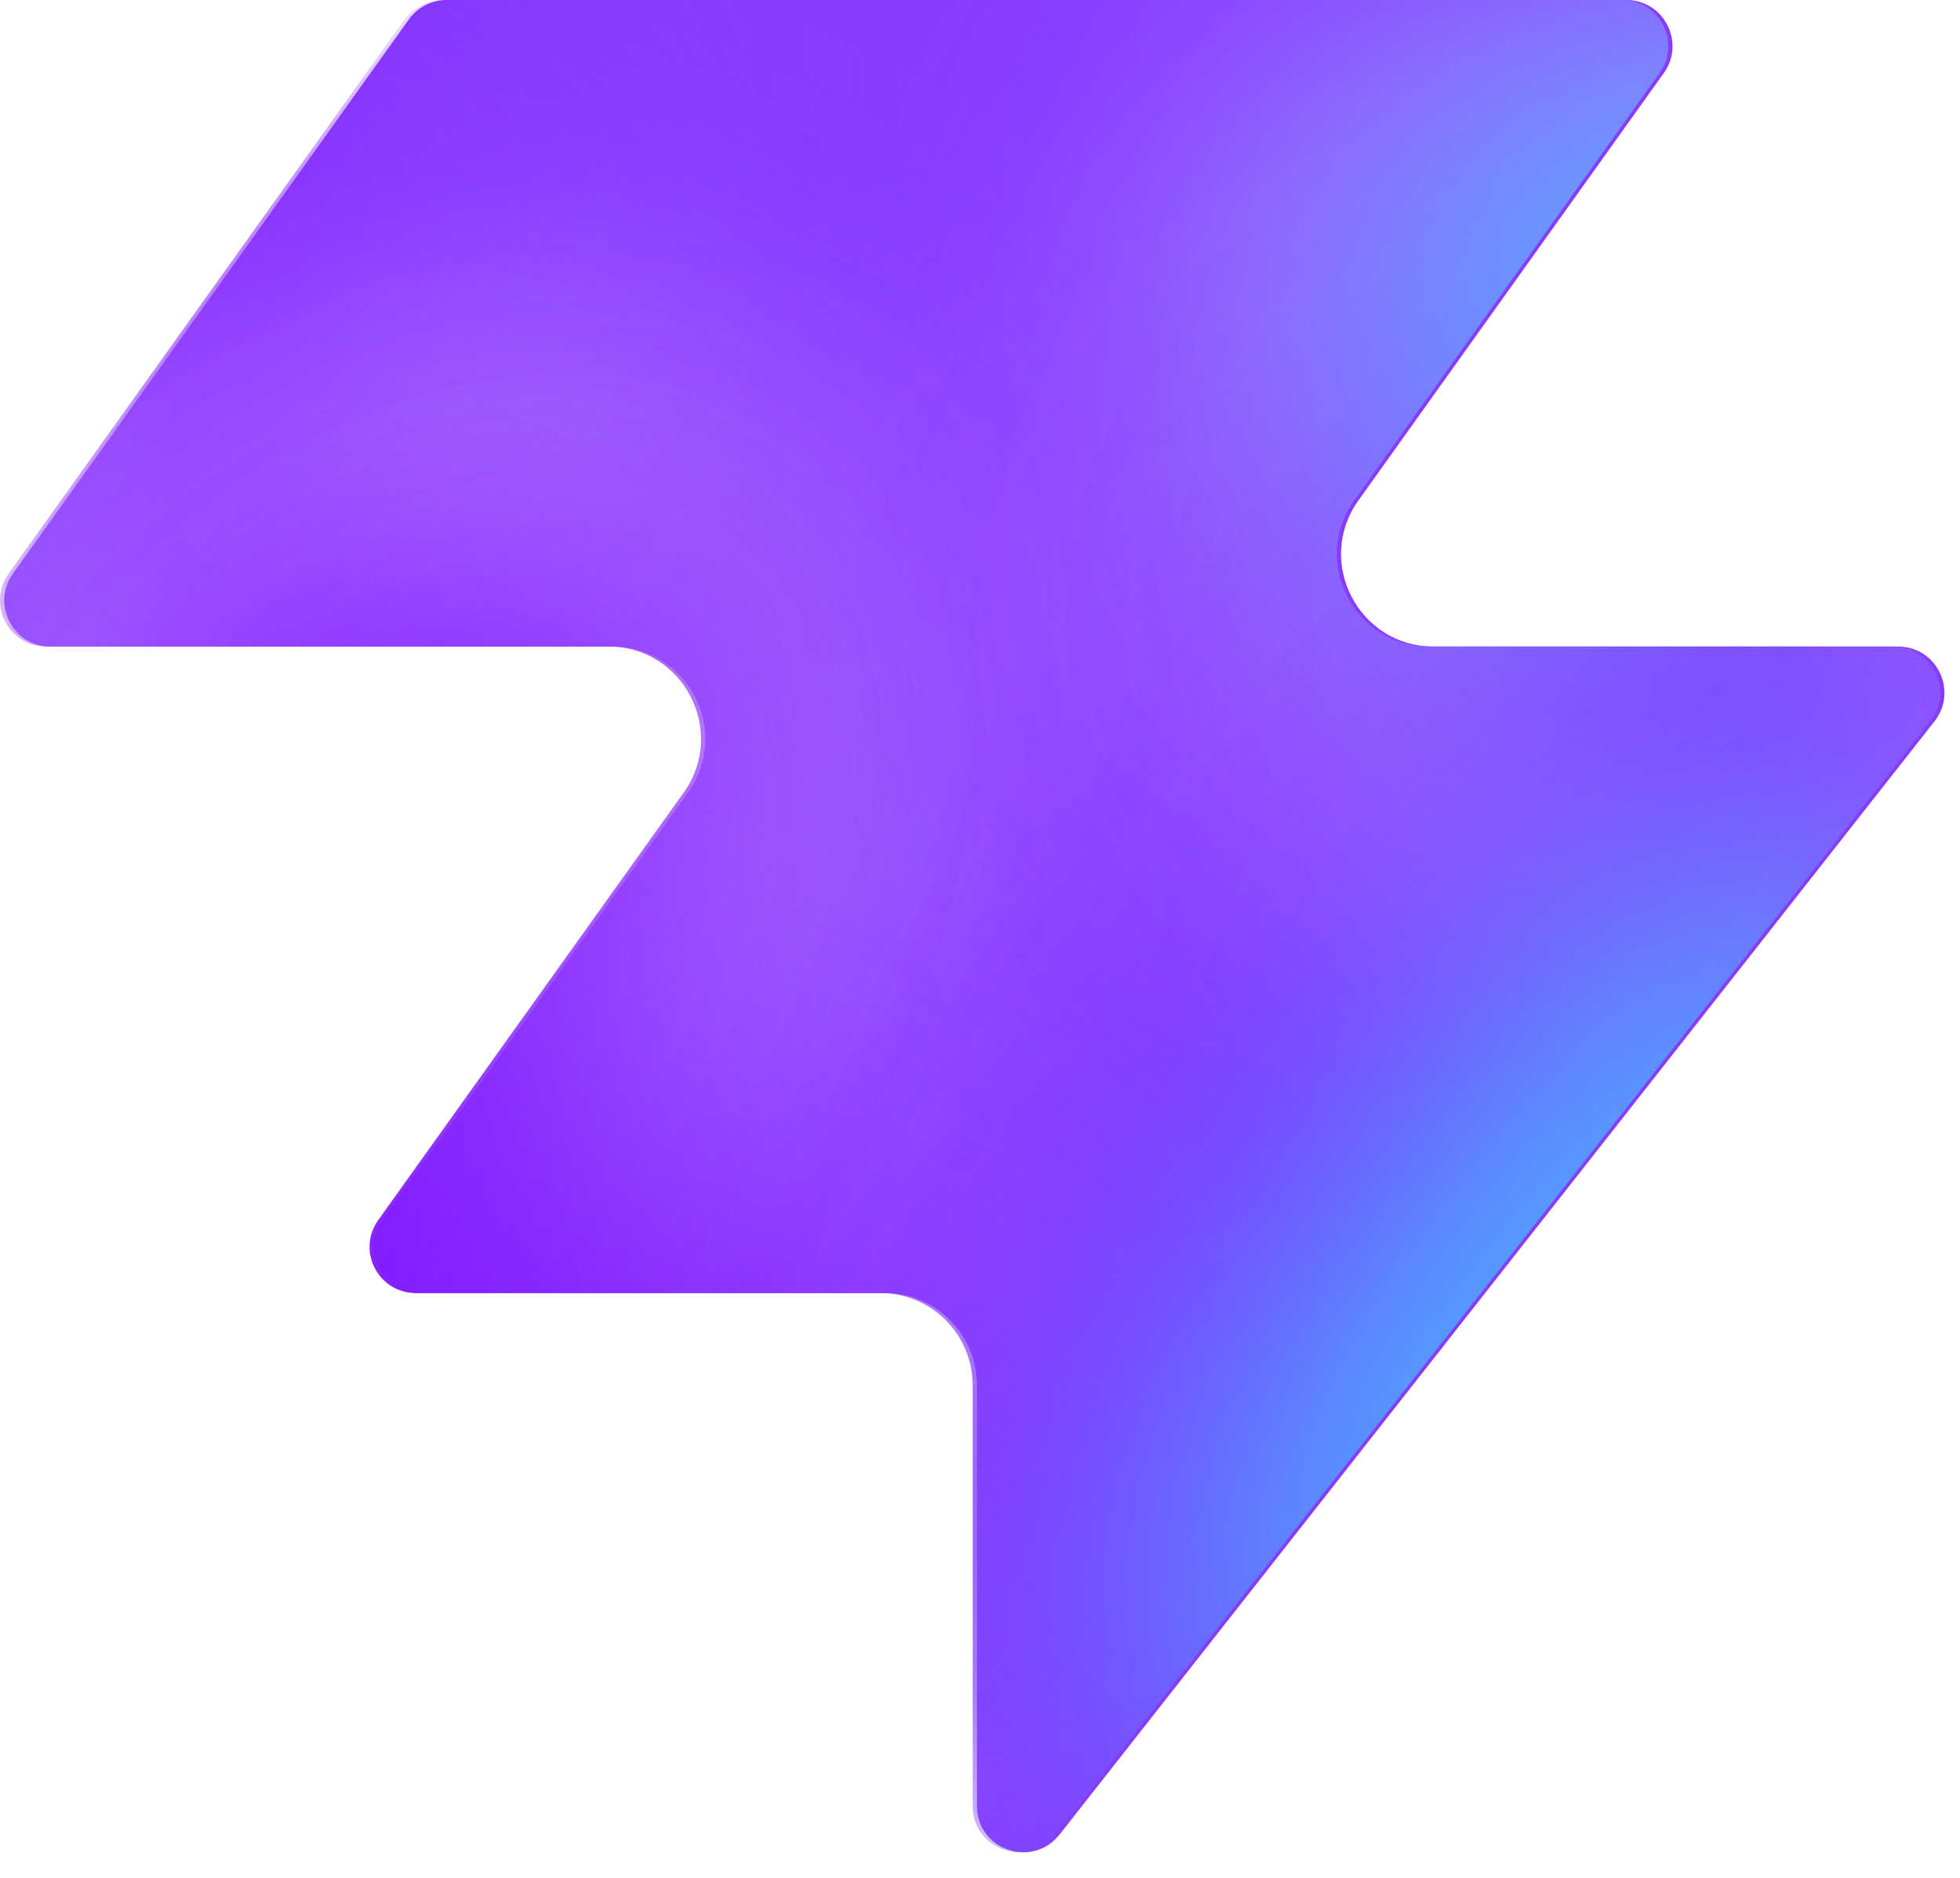
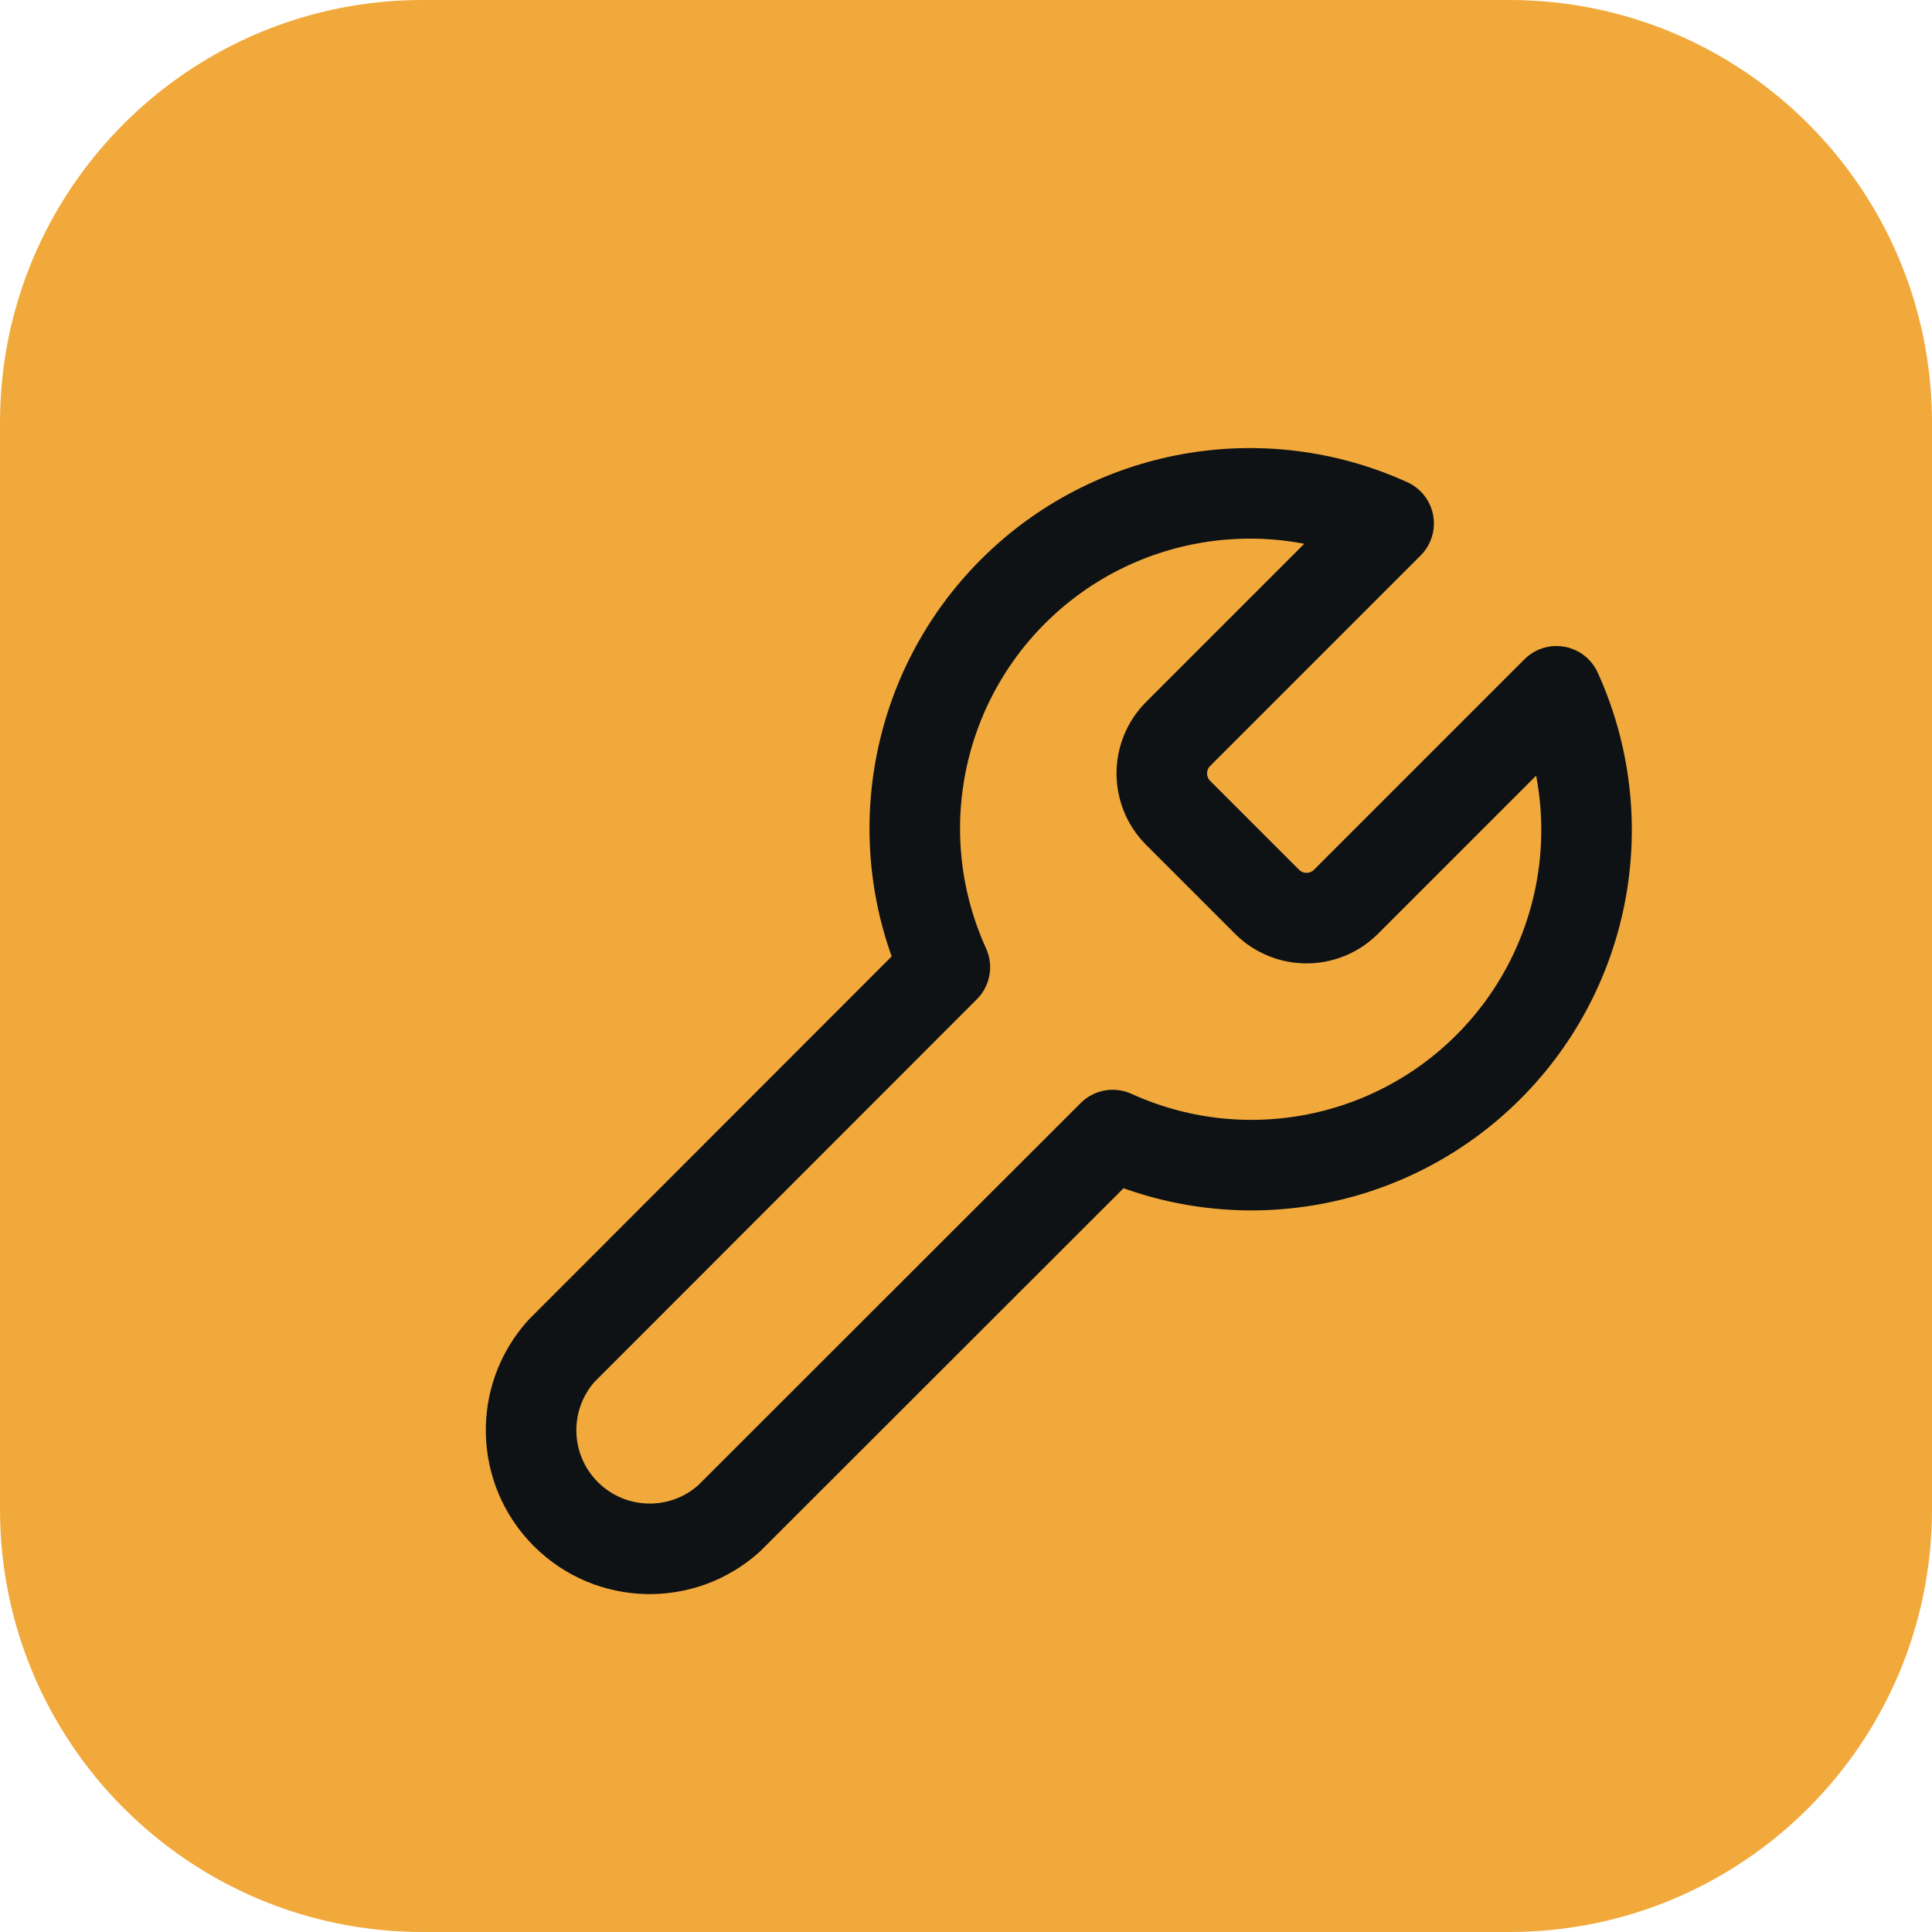
- <svg xmlns="http://www.w3.org/2000/svg" width="48" height="46" fill="none" viewBox="0 0 48 46">
-   <path fill="#863bff" d="M25.946 44.938c-.664.845-2.021.375-2.021-.698V33.937a2.26 2.26 0 0 0-2.262-2.262H10.287c-.92 0-1.456-1.04-.92-1.788l7.48-10.471c1.07-1.497 0-3.578-1.842-3.578H1.237c-.92 0-1.456-1.04-.92-1.788L10.013.474c.214-.297.556-.474.92-.474h28.894c.92 0 1.456 1.04.92 1.788l-7.48 10.471c-1.07 1.498 0 3.579 1.842 3.579h11.377c.943 0 1.473 1.088.89 1.83L25.947 44.94z" style="fill:#863bff;fill:color(display-p3 .525 .23 1);fill-opacity:1" />
-   <mask id="a" width="48" height="46" x="0" y="0" maskUnits="userSpaceOnUse" style="mask-type:alpha">
-     <path fill="#000" d="M25.842 44.938c-.664.844-2.021.375-2.021-.698V33.937a2.26 2.26 0 0 0-2.262-2.262H10.183c-.92 0-1.456-1.04-.92-1.788l7.48-10.471c1.07-1.498 0-3.579-1.842-3.579H1.133c-.92 0-1.456-1.04-.92-1.787L9.91.473c.214-.297.556-.474.92-.474h28.894c.92 0 1.456 1.04.92 1.788l-7.48 10.471c-1.07 1.498 0 3.578 1.842 3.578h11.377c.943 0 1.473 1.088.89 1.832L25.843 44.94z" style="fill:#000;fill-opacity:1" />
-   </mask>
-   <g mask="url(#a)">
-     <g filter="url(#b)">
-       <ellipse cx="5.508" cy="14.704" fill="#ede6ff" rx="5.508" ry="14.704" style="fill:#ede6ff;fill:color(display-p3 .927 .903 1);fill-opacity:1" transform="matrix(.00324 1 1 -.00324 -4.47 31.516)" />
-     </g>
-     <g filter="url(#c)">
-       <ellipse cx="10.399" cy="29.851" fill="#ede6ff" rx="10.399" ry="29.851" style="fill:#ede6ff;fill:color(display-p3 .927 .903 1);fill-opacity:1" transform="matrix(.00324 1 1 -.00324 -39.328 7.883)" />
-     </g>
-     <g filter="url(#d)">
-       <ellipse cx="5.508" cy="30.487" fill="#7e14ff" rx="5.508" ry="30.487" style="fill:#7e14ff;fill:color(display-p3 .492 .077 1);fill-opacity:1" transform="rotate(89.814 -25.913 -14.639)scale(1 -1)" />
-     </g>
-     <g filter="url(#e)">
-       <ellipse cx="5.508" cy="30.599" fill="#7e14ff" rx="5.508" ry="30.599" style="fill:#7e14ff;fill:color(display-p3 .492 .077 1);fill-opacity:1" transform="rotate(89.814 -32.644 -3.334)scale(1 -1)" />
-     </g>
-     <g filter="url(#f)">
-       <ellipse cx="5.508" cy="30.599" fill="#7e14ff" rx="5.508" ry="30.599" style="fill:#7e14ff;fill:color(display-p3 .492 .077 1);fill-opacity:1" transform="matrix(.00324 1 1 -.00324 -34.34 30.47)" />
-     </g>
-     <g filter="url(#g)">
-       <ellipse cx="14.072" cy="22.078" fill="#ede6ff" rx="14.072" ry="22.078" style="fill:#ede6ff;fill:color(display-p3 .927 .903 1);fill-opacity:1" transform="rotate(93.35 24.506 48.493)scale(-1 1)" />
-     </g>
-     <g filter="url(#h)">
-       <ellipse cx="3.47" cy="21.501" fill="#7e14ff" rx="3.47" ry="21.501" style="fill:#7e14ff;fill:color(display-p3 .492 .077 1);fill-opacity:1" transform="rotate(89.009 28.708 47.59)scale(-1 1)" />
-     </g>
-     <g filter="url(#i)">
-       <ellipse cx="3.47" cy="21.501" fill="#7e14ff" rx="3.47" ry="21.501" style="fill:#7e14ff;fill:color(display-p3 .492 .077 1);fill-opacity:1" transform="rotate(89.009 28.708 47.59)scale(-1 1)" />
-     </g>
-     <g filter="url(#j)">
-       <ellipse cx=".387" cy="8.972" fill="#7e14ff" rx="4.407" ry="29.108" style="fill:#7e14ff;fill:color(display-p3 .492 .077 1);fill-opacity:1" transform="rotate(39.51 .387 8.972)" />
-     </g>
-     <g filter="url(#k)">
-       <ellipse cx="47.523" cy="-6.092" fill="#7e14ff" rx="4.407" ry="29.108" style="fill:#7e14ff;fill:color(display-p3 .492 .077 1);fill-opacity:1" transform="rotate(37.892 47.523 -6.092)" />
-     </g>
-     <g filter="url(#l)">
-       <ellipse cx="41.412" cy="6.333" fill="#47bfff" rx="5.971" ry="9.665" style="fill:#47bfff;fill:color(display-p3 .28 .748 1);fill-opacity:1" transform="rotate(37.892 41.412 6.333)" />
-     </g>
-     <g filter="url(#m)">
-       <ellipse cx="-1.879" cy="38.332" fill="#7e14ff" rx="4.407" ry="29.108" style="fill:#7e14ff;fill:color(display-p3 .492 .077 1);fill-opacity:1" transform="rotate(37.892 -1.88 38.332)" />
-     </g>
-     <g filter="url(#n)">
-       <ellipse cx="-1.879" cy="38.332" fill="#7e14ff" rx="4.407" ry="29.108" style="fill:#7e14ff;fill:color(display-p3 .492 .077 1);fill-opacity:1" transform="rotate(37.892 -1.88 38.332)" />
-     </g>
-     <g filter="url(#o)">
-       <ellipse cx="35.651" cy="29.907" fill="#7e14ff" rx="4.407" ry="29.108" style="fill:#7e14ff;fill:color(display-p3 .492 .077 1);fill-opacity:1" transform="rotate(37.892 35.651 29.907)" />
-     </g>
-     <g filter="url(#p)">
-       <ellipse cx="38.418" cy="32.4" fill="#47bfff" rx="5.971" ry="15.297" style="fill:#47bfff;fill:color(display-p3 .28 .748 1);fill-opacity:1" transform="rotate(37.892 38.418 32.4)" />
-     </g>
+ <svg xmlns="http://www.w3.org/2000/svg" viewBox="0 0 64 64">
+   <rect width="64" height="64" rx="14" fill="#F2A93B" />
+   <g transform="translate(14, 14)" stroke="#0F1215" stroke-width="3" stroke-linecap="round" stroke-linejoin="round" fill="none">
+     <path d="M25.02 10.32a1.85 1.85 0 0 0 0 2.6l2.96 2.96a1.85 1.85 0 0 0 2.6 0l6.98-6.98A11.1 11.1 0 0 1 22.86 23.6L10.15 36.3a3.93 3.93 0 0 1-5.55-5.55L17.3 18.04A11.1 11.1 0 0 1 32 3.34l-6.98 6.98Z" />
  </g>
-   <defs>
-     <filter id="b" width="60.045" height="41.654" x="-19.77" y="16.149" color-interpolation-filters="sRGB" filterUnits="userSpaceOnUse">
-       <feFlood flood-opacity="0" result="BackgroundImageFix" />
-       <feBlend in="SourceGraphic" in2="BackgroundImageFix" result="shape" />
-       <feGaussianBlur result="effect1_foregroundBlur_2002_17158" stdDeviation="7.659" />
-     </filter>
-     <filter id="c" width="90.34" height="51.437" x="-54.613" y="-7.533" color-interpolation-filters="sRGB" filterUnits="userSpaceOnUse">
-       <feFlood flood-opacity="0" result="BackgroundImageFix" />
-       <feBlend in="SourceGraphic" in2="BackgroundImageFix" result="shape" />
-       <feGaussianBlur result="effect1_foregroundBlur_2002_17158" stdDeviation="7.659" />
-     </filter>
-     <filter id="d" width="79.355" height="29.4" x="-49.64" y="2.03" color-interpolation-filters="sRGB" filterUnits="userSpaceOnUse">
-       <feFlood flood-opacity="0" result="BackgroundImageFix" />
-       <feBlend in="SourceGraphic" in2="BackgroundImageFix" result="shape" />
-       <feGaussianBlur result="effect1_foregroundBlur_2002_17158" stdDeviation="4.596" />
-     </filter>
-     <filter id="e" width="79.579" height="29.4" x="-45.045" y="20.029" color-interpolation-filters="sRGB" filterUnits="userSpaceOnUse">
-       <feFlood flood-opacity="0" result="BackgroundImageFix" />
-       <feBlend in="SourceGraphic" in2="BackgroundImageFix" result="shape" />
-       <feGaussianBlur result="effect1_foregroundBlur_2002_17158" stdDeviation="4.596" />
-     </filter>
-     <filter id="f" width="79.579" height="29.4" x="-43.513" y="21.178" color-interpolation-filters="sRGB" filterUnits="userSpaceOnUse">
-       <feFlood flood-opacity="0" result="BackgroundImageFix" />
-       <feBlend in="SourceGraphic" in2="BackgroundImageFix" result="shape" />
-       <feGaussianBlur result="effect1_foregroundBlur_2002_17158" stdDeviation="4.596" />
-     </filter>
-     <filter id="g" width="74.749" height="58.852" x="15.756" y="-17.901" color-interpolation-filters="sRGB" filterUnits="userSpaceOnUse">
-       <feFlood flood-opacity="0" result="BackgroundImageFix" />
-       <feBlend in="SourceGraphic" in2="BackgroundImageFix" result="shape" />
-       <feGaussianBlur result="effect1_foregroundBlur_2002_17158" stdDeviation="7.659" />
-     </filter>
-     <filter id="h" width="61.377" height="25.362" x="23.548" y="2.284" color-interpolation-filters="sRGB" filterUnits="userSpaceOnUse">
-       <feFlood flood-opacity="0" result="BackgroundImageFix" />
-       <feBlend in="SourceGraphic" in2="BackgroundImageFix" result="shape" />
-       <feGaussianBlur result="effect1_foregroundBlur_2002_17158" stdDeviation="4.596" />
-     </filter>
-     <filter id="i" width="61.377" height="25.362" x="23.548" y="2.284" color-interpolation-filters="sRGB" filterUnits="userSpaceOnUse">
-       <feFlood flood-opacity="0" result="BackgroundImageFix" />
-       <feBlend in="SourceGraphic" in2="BackgroundImageFix" result="shape" />
-       <feGaussianBlur result="effect1_foregroundBlur_2002_17158" stdDeviation="4.596" />
-     </filter>
-     <filter id="j" width="56.045" height="63.649" x="-27.636" y="-22.853" color-interpolation-filters="sRGB" filterUnits="userSpaceOnUse">
-       <feFlood flood-opacity="0" result="BackgroundImageFix" />
-       <feBlend in="SourceGraphic" in2="BackgroundImageFix" result="shape" />
-       <feGaussianBlur result="effect1_foregroundBlur_2002_17158" stdDeviation="4.596" />
-     </filter>
-     <filter id="k" width="54.814" height="64.646" x="20.116" y="-38.415" color-interpolation-filters="sRGB" filterUnits="userSpaceOnUse">
-       <feFlood flood-opacity="0" result="BackgroundImageFix" />
-       <feBlend in="SourceGraphic" in2="BackgroundImageFix" result="shape" />
-       <feGaussianBlur result="effect1_foregroundBlur_2002_17158" stdDeviation="4.596" />
-     </filter>
-     <filter id="l" width="33.541" height="35.313" x="24.641" y="-11.323" color-interpolation-filters="sRGB" filterUnits="userSpaceOnUse">
-       <feFlood flood-opacity="0" result="BackgroundImageFix" />
-       <feBlend in="SourceGraphic" in2="BackgroundImageFix" result="shape" />
-       <feGaussianBlur result="effect1_foregroundBlur_2002_17158" stdDeviation="4.596" />
-     </filter>
-     <filter id="m" width="54.814" height="64.646" x="-29.286" y="6.009" color-interpolation-filters="sRGB" filterUnits="userSpaceOnUse">
-       <feFlood flood-opacity="0" result="BackgroundImageFix" />
-       <feBlend in="SourceGraphic" in2="BackgroundImageFix" result="shape" />
-       <feGaussianBlur result="effect1_foregroundBlur_2002_17158" stdDeviation="4.596" />
-     </filter>
-     <filter id="n" width="54.814" height="64.646" x="-29.286" y="6.009" color-interpolation-filters="sRGB" filterUnits="userSpaceOnUse">
-       <feFlood flood-opacity="0" result="BackgroundImageFix" />
-       <feBlend in="SourceGraphic" in2="BackgroundImageFix" result="shape" />
-       <feGaussianBlur result="effect1_foregroundBlur_2002_17158" stdDeviation="4.596" />
-     </filter>
-     <filter id="o" width="54.814" height="64.646" x="8.244" y="-2.416" color-interpolation-filters="sRGB" filterUnits="userSpaceOnUse">
-       <feFlood flood-opacity="0" result="BackgroundImageFix" />
-       <feBlend in="SourceGraphic" in2="BackgroundImageFix" result="shape" />
-       <feGaussianBlur result="effect1_foregroundBlur_2002_17158" stdDeviation="4.596" />
-     </filter>
-     <filter id="p" width="39.409" height="43.623" x="18.713" y="10.588" color-interpolation-filters="sRGB" filterUnits="userSpaceOnUse">
-       <feFlood flood-opacity="0" result="BackgroundImageFix" />
-       <feBlend in="SourceGraphic" in2="BackgroundImageFix" result="shape" />
-       <feGaussianBlur result="effect1_foregroundBlur_2002_17158" stdDeviation="4.596" />
-     </filter>
-   </defs>
</svg>
